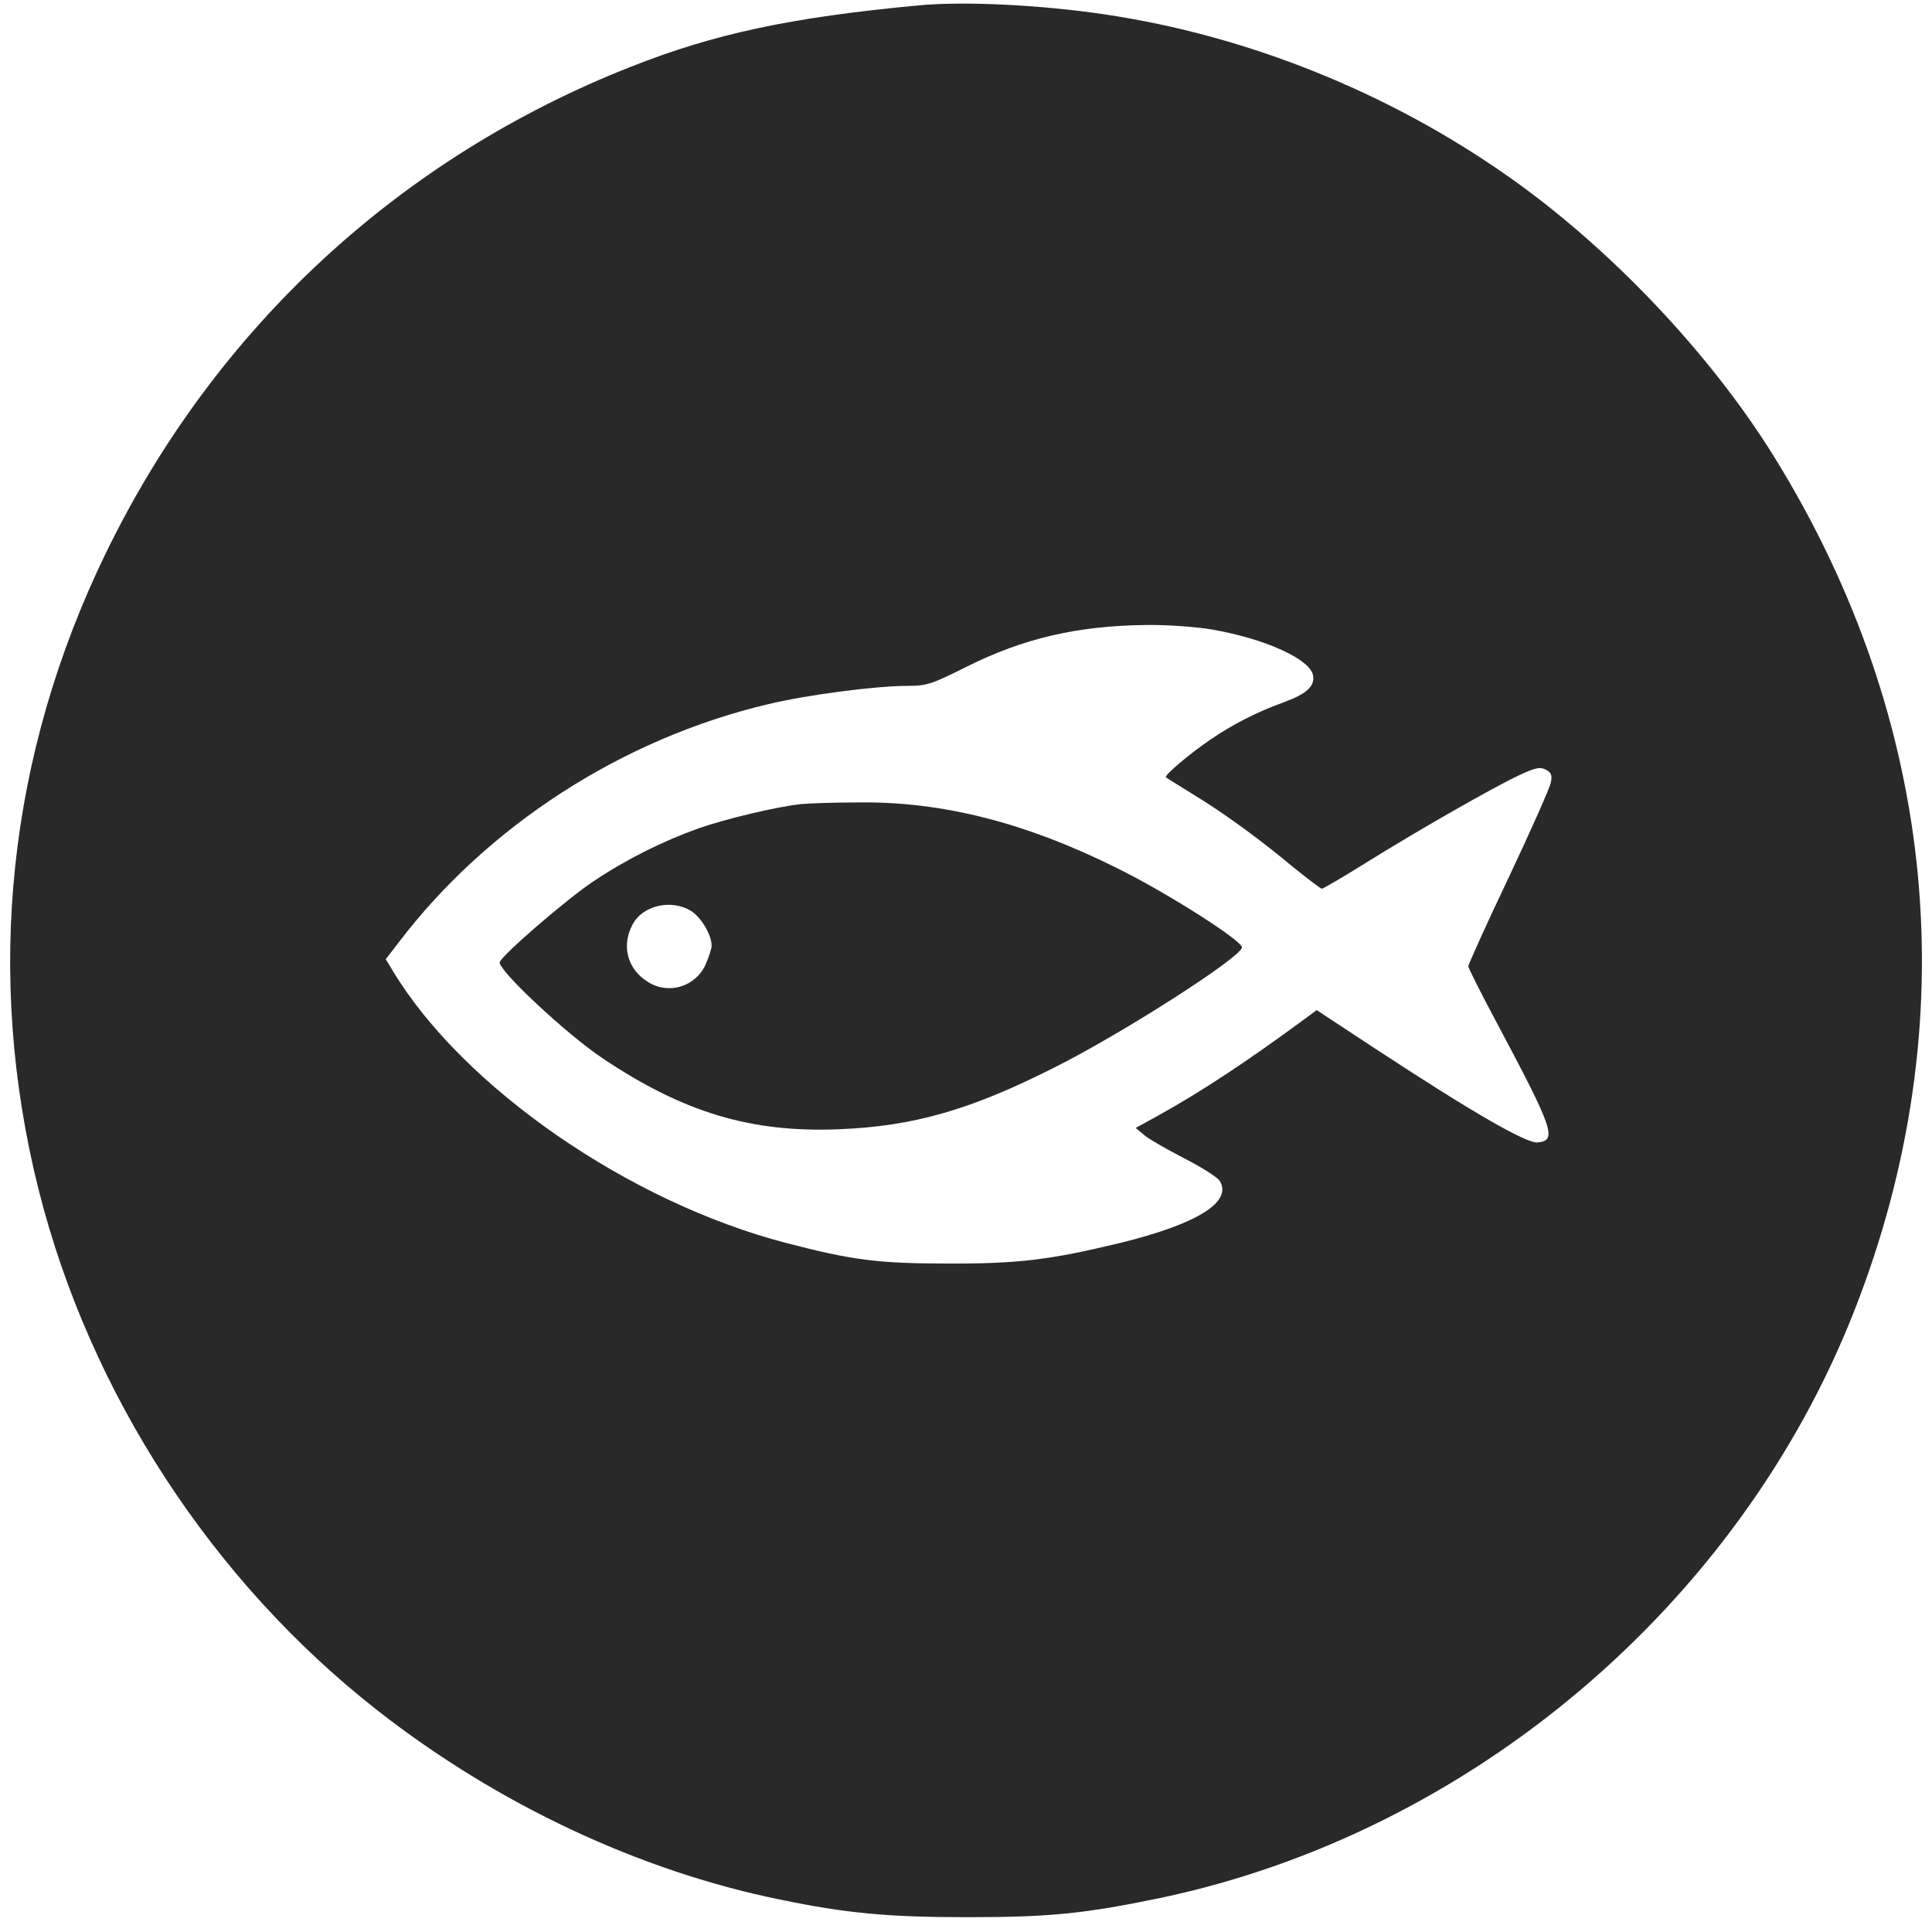
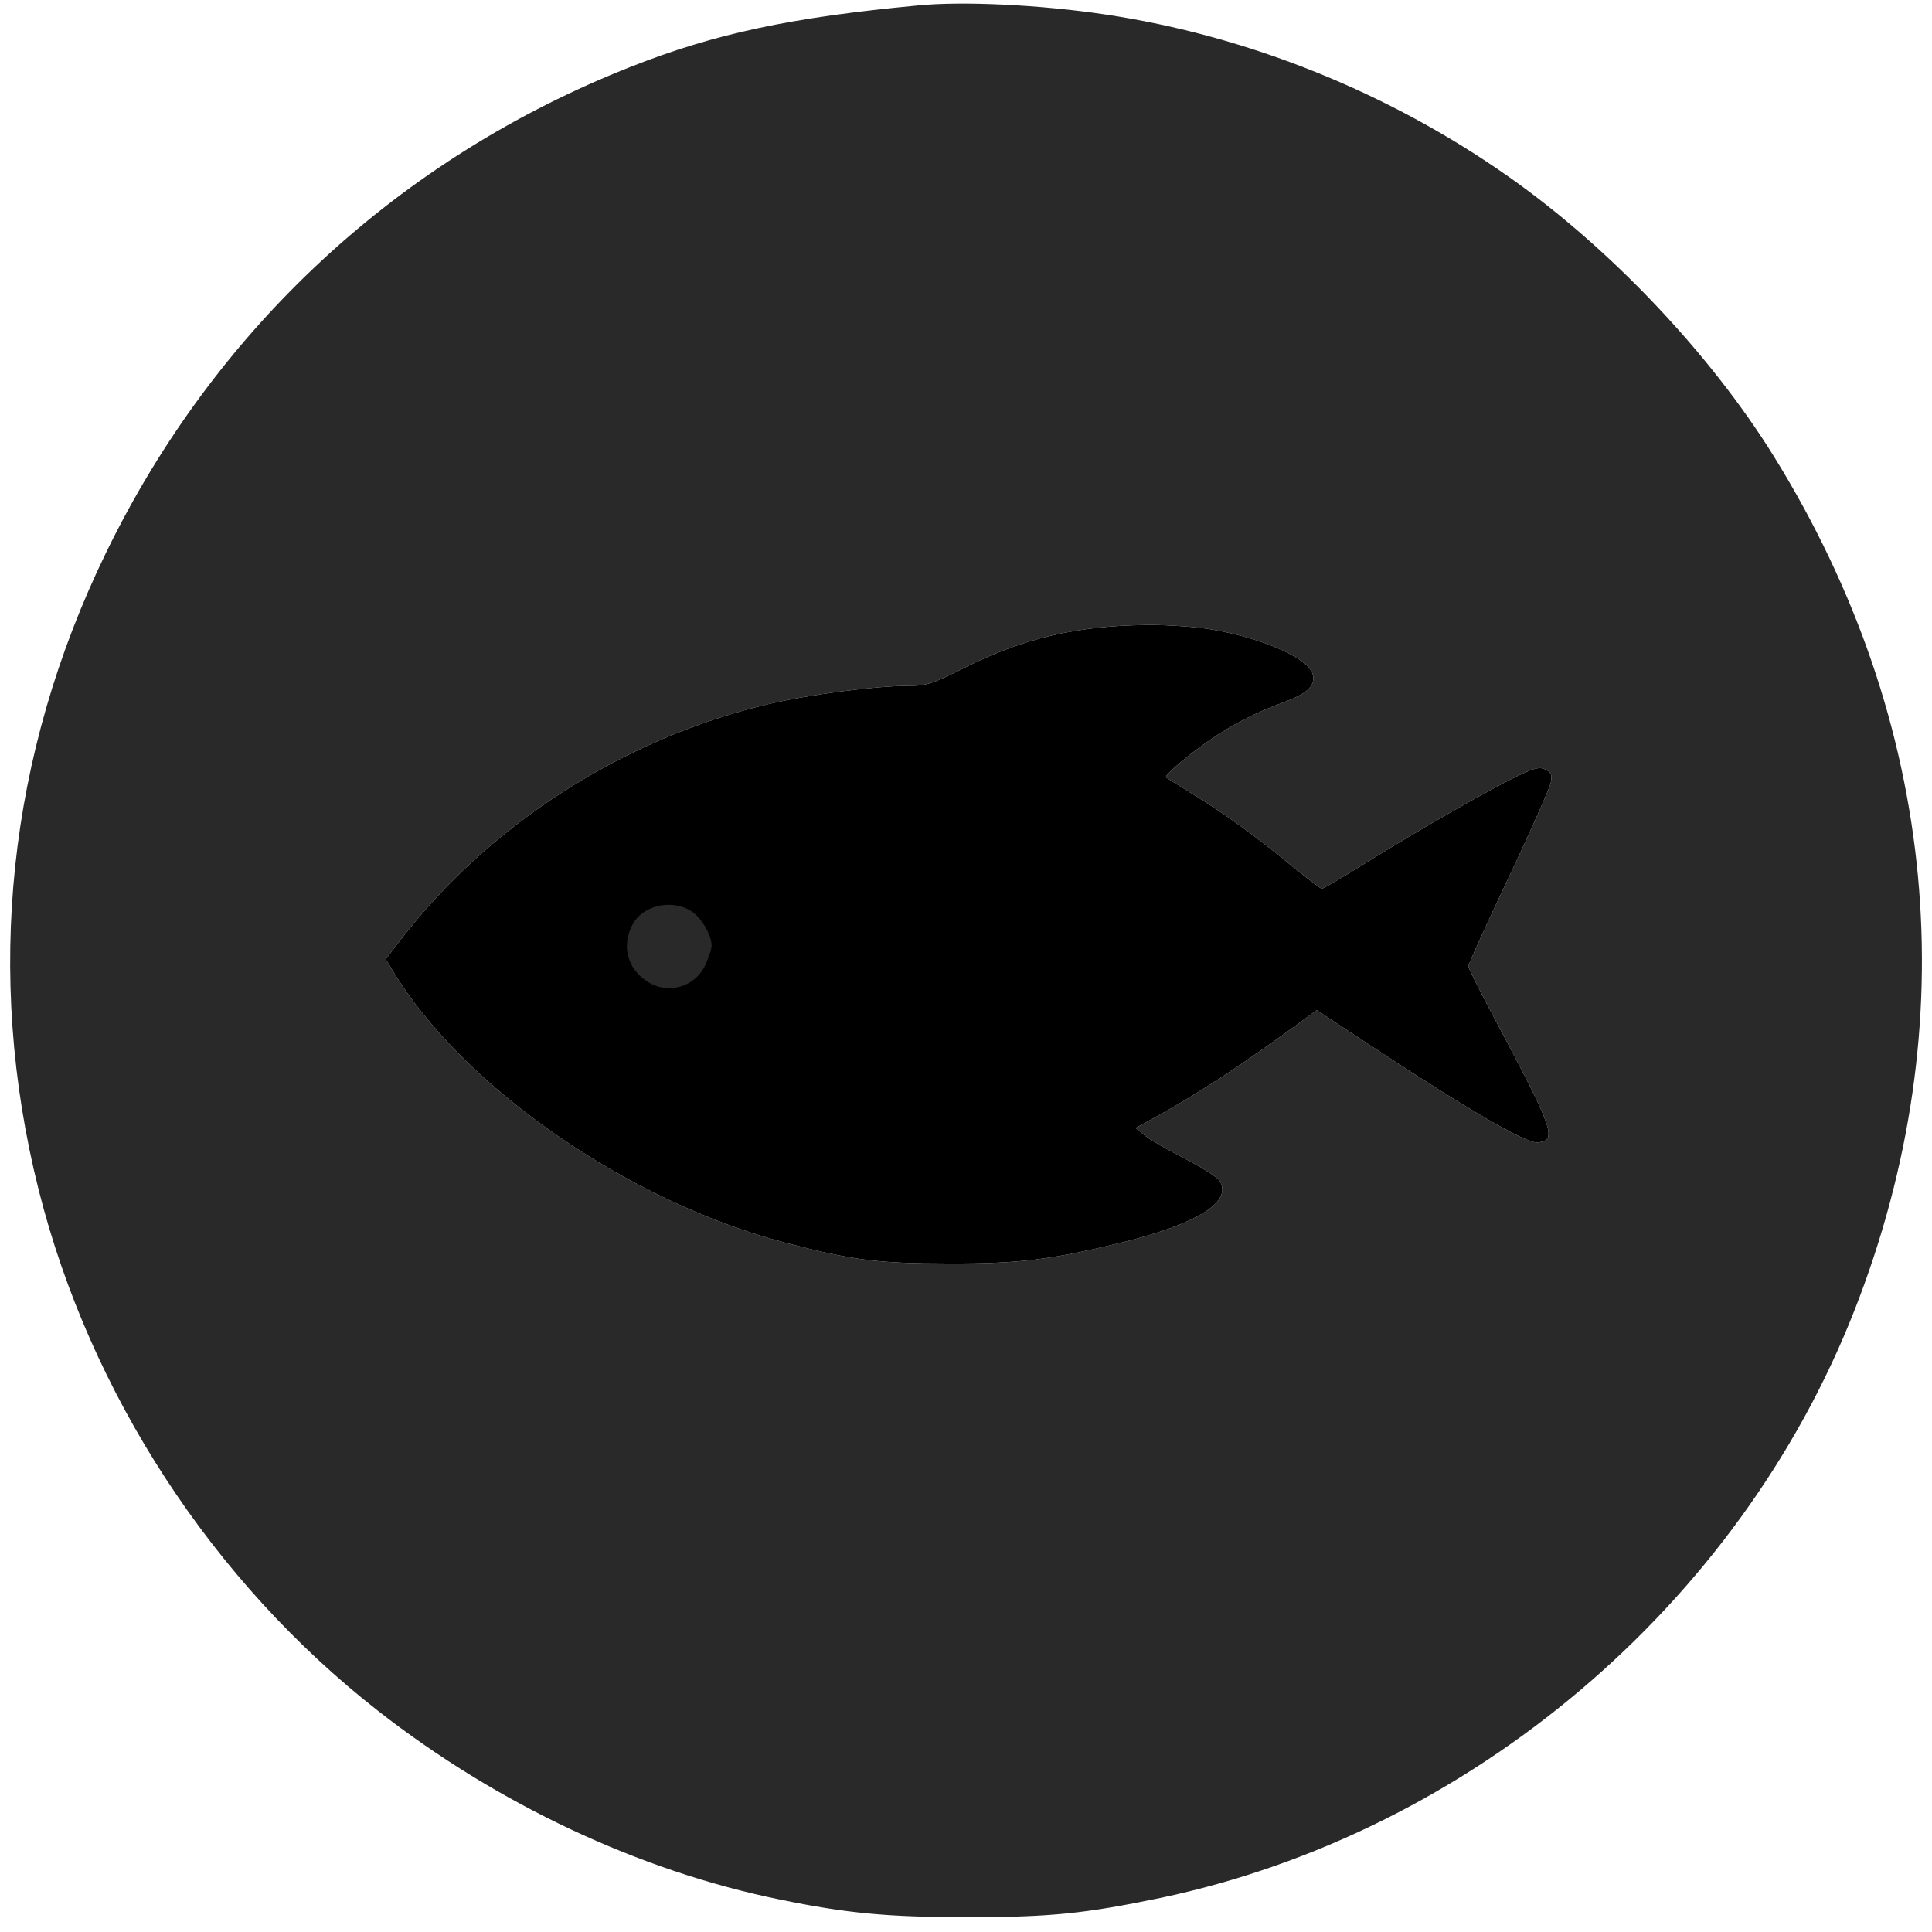
<svg xmlns="http://www.w3.org/2000/svg" version="1.0" width="600pt" height="600pt" viewBox="0 0 600 600" preserveAspectRatio="xMidYMid meet">
-   <g transform="translate(0,600) scale(0.1,-0.1)" fill="#292929" stroke="none">
-     <path d="M2850 5983 c-393 -37 -629 -87 -890 -190 -719 -283 -1291 -812 -1630 -1508 -306 -628 -378 -1311 -210 -1980 159 -632 539 -1216 1055 -1619 370 -289 810 -496 1246 -585 208 -43 336 -55 584 -55 256 0 364 11 600 60 961 203 1795 909 2154 1824 349 889 260 1829 -249 2651 -198 320 -511 650 -826 871 -371 261 -809 437 -1251 503 -200 30 -443 42 -583 28z m914 -1938 c167 -29 307 -93 314 -144 5 -33 -21 -56 -91 -82 -84 -30 -161 -70 -228 -116 -66 -45 -144 -111 -138 -117 2 -2 41 -26 86 -54 97 -59 209 -141 314 -229 43 -34 80 -63 84 -63 4 0 64 35 133 78 168 105 402 238 479 274 51 24 65 27 83 18 18 -9 21 -18 16 -41 -3 -16 -62 -149 -131 -295 -69 -145 -125 -269 -125 -275 0 -5 38 -81 84 -167 182 -342 193 -374 131 -380 -35 -3 -202 93 -502 290 l-184 121 -31 -23 c-183 -135 -325 -229 -462 -305 l-69 -38 29 -24 c16 -13 71 -44 123 -71 51 -26 100 -57 108 -68 43 -66 -68 -135 -308 -194 -215 -52 -316 -65 -534 -64 -217 0 -297 10 -504 64 -488 127 -1001 482 -1220 843 l-23 38 40 52 c276 363 695 633 1147 740 121 29 333 57 435 57 59 0 75 6 181 59 178 89 346 128 560 130 64 1 156 -6 203 -14z" />
-     <path d="M2490 3503 c-73 -7 -236 -46 -319 -75 -110 -39 -225 -96 -328 -165 -84 -56 -283 -228 -291 -251 -7 -23 206 -223 320 -299 251 -168 460 -231 733 -220 231 9 409 60 670 192 207 104 571 336 582 372 6 18 -228 168 -388 247 -285 142 -543 207 -802 204 -78 0 -158 -3 -177 -5z m-344 -332 c31 -19 64 -74 64 -108 0 -10 -9 -36 -19 -59 -31 -68 -114 -94 -178 -54 -64 39 -84 111 -49 178 31 60 120 81 182 43z" />
+   <g transform="translate(0,600) scale(0.1,-0.1)" stroke="none">
+     <path fill="#292929" d="M2850 5983 c-393 -37 -629 -87 -890 -190 -719 -283 -1291 -812 -1630 -1508 -306 -628 -378 -1311 -210 -1980 159 -632 539 -1216 1055 -1619 370 -289 810 -496 1246 -585 208 -43 336 -55 584 -55 256 0 364 11 600 60 961 203 1795 909 2154 1824 349 889 260 1829 -249 2651 -198 320 -511 650 -826 871 -371 261 -809 437 -1251 503 -200 30 -443 42 -583 28z m914 -1938 c167 -29 307 -93 314 -144 5 -33 -21 -56 -91 -82 -84 -30 -161 -70 -228 -116 -66 -45 -144 -111 -138 -117 2 -2 41 -26 86 -54 97 -59 209 -141 314 -229 43 -34 80 -63 84 -63 4 0 64 35 133 78 168 105 402 238 479 274 51 24 65 27 83 18 18 -9 21 -18 16 -41 -3 -16 -62 -149 -131 -295 -69 -145 -125 -269 -125 -275 0 -5 38 -81 84 -167 182 -342 193 -374 131 -380 -35 -3 -202 93 -502 290 l-184 121 -31 -23 c-183 -135 -325 -229 -462 -305 l-69 -38 29 -24 c16 -13 71 -44 123 -71 51 -26 100 -57 108 -68 43 -66 -68 -135 -308 -194 -215 -52 -316 -65 -534 -64 -217 0 -297 10 -504 64 -488 127 -1001 482 -1220 843 l-23 38 40 52 c276 363 695 633 1147 740 121 29 333 57 435 57 59 0 75 6 181 59 178 89 346 128 560 130 64 1 156 -6 203 -14z" />
+     <path fill="#000000" d="M3764 4045 c167 -29 307 -93 314 -144 5 -33 -21 -56 -91 -82 -84 -30 -161 -70 -228 -116 -66 -45 -144 -111 -138 -117 2 -2 41 -26 86 -54 97 -59 209 -141 314 -229 43 -34 80 -63 84 -63 4 0 64 35 133 78 168 105 402 238 479 274 51 24 65 27 83 18 18 -9 21 -18 16 -41 -3 -16 -62 -149 -131 -295 -69 -145 -125 -269 -125 -275 0 -5 38 -81 84 -167 182 -342 193 -374 131 -380 -35 -3 -202 93 -502 290 l-184 121 -31 -23 c-183 -135 -325 -229 -462 -305 l-69 -38 29 -24 c16 -13 71 -44 123 -71 51 -26 100 -57 108 -68 43 -66 -68 -135 -308 -194 -215 -52 -316 -65 -534 -64 -217 0 -297 10 -504 64 -488 127 -1001 482 -1220 843 l-23 38 40 52 c276 363 695 633 1147 740 121 29 333 57 435 57 59 0 75 6 181 59 178 89 346 128 560 130 64 1 156 -6 203 -14z" />
+     <path fill="#000000" d="M2490 3503 c-73 -7 -236 -46 -319 -75 -110 -39 -225 -96 -328 -165 -84 -56 -283 -228 -291 -251 -7 -23 206 -223 320 -299 251 -168 460 -231 733 -220 231 9 409 60 670 192 207 104 571 336 582 372 6 18 -228 168 -388 247 -285 142 -543 207 -802 204 -78 0 -158 -3 -177 -5z m-344 -332 c31 -19 64 -74 64 -108 0 -10 -9 -36 -19 -59 -31 -68 -114 -94 -178 -54 -64 39 -84 111 -49 178 31 60 120 81 182 43z" />
+     <path fill="#292929" d="M2146 3171 c31 -19 64 -74 64 -108 0 -10 -9 -36 -19 -59 -31 -68 -114 -94 -178 -54 -64 39 -84 111 -49 178 31 60 120 81 182 43z" />
  </g>
</svg>
